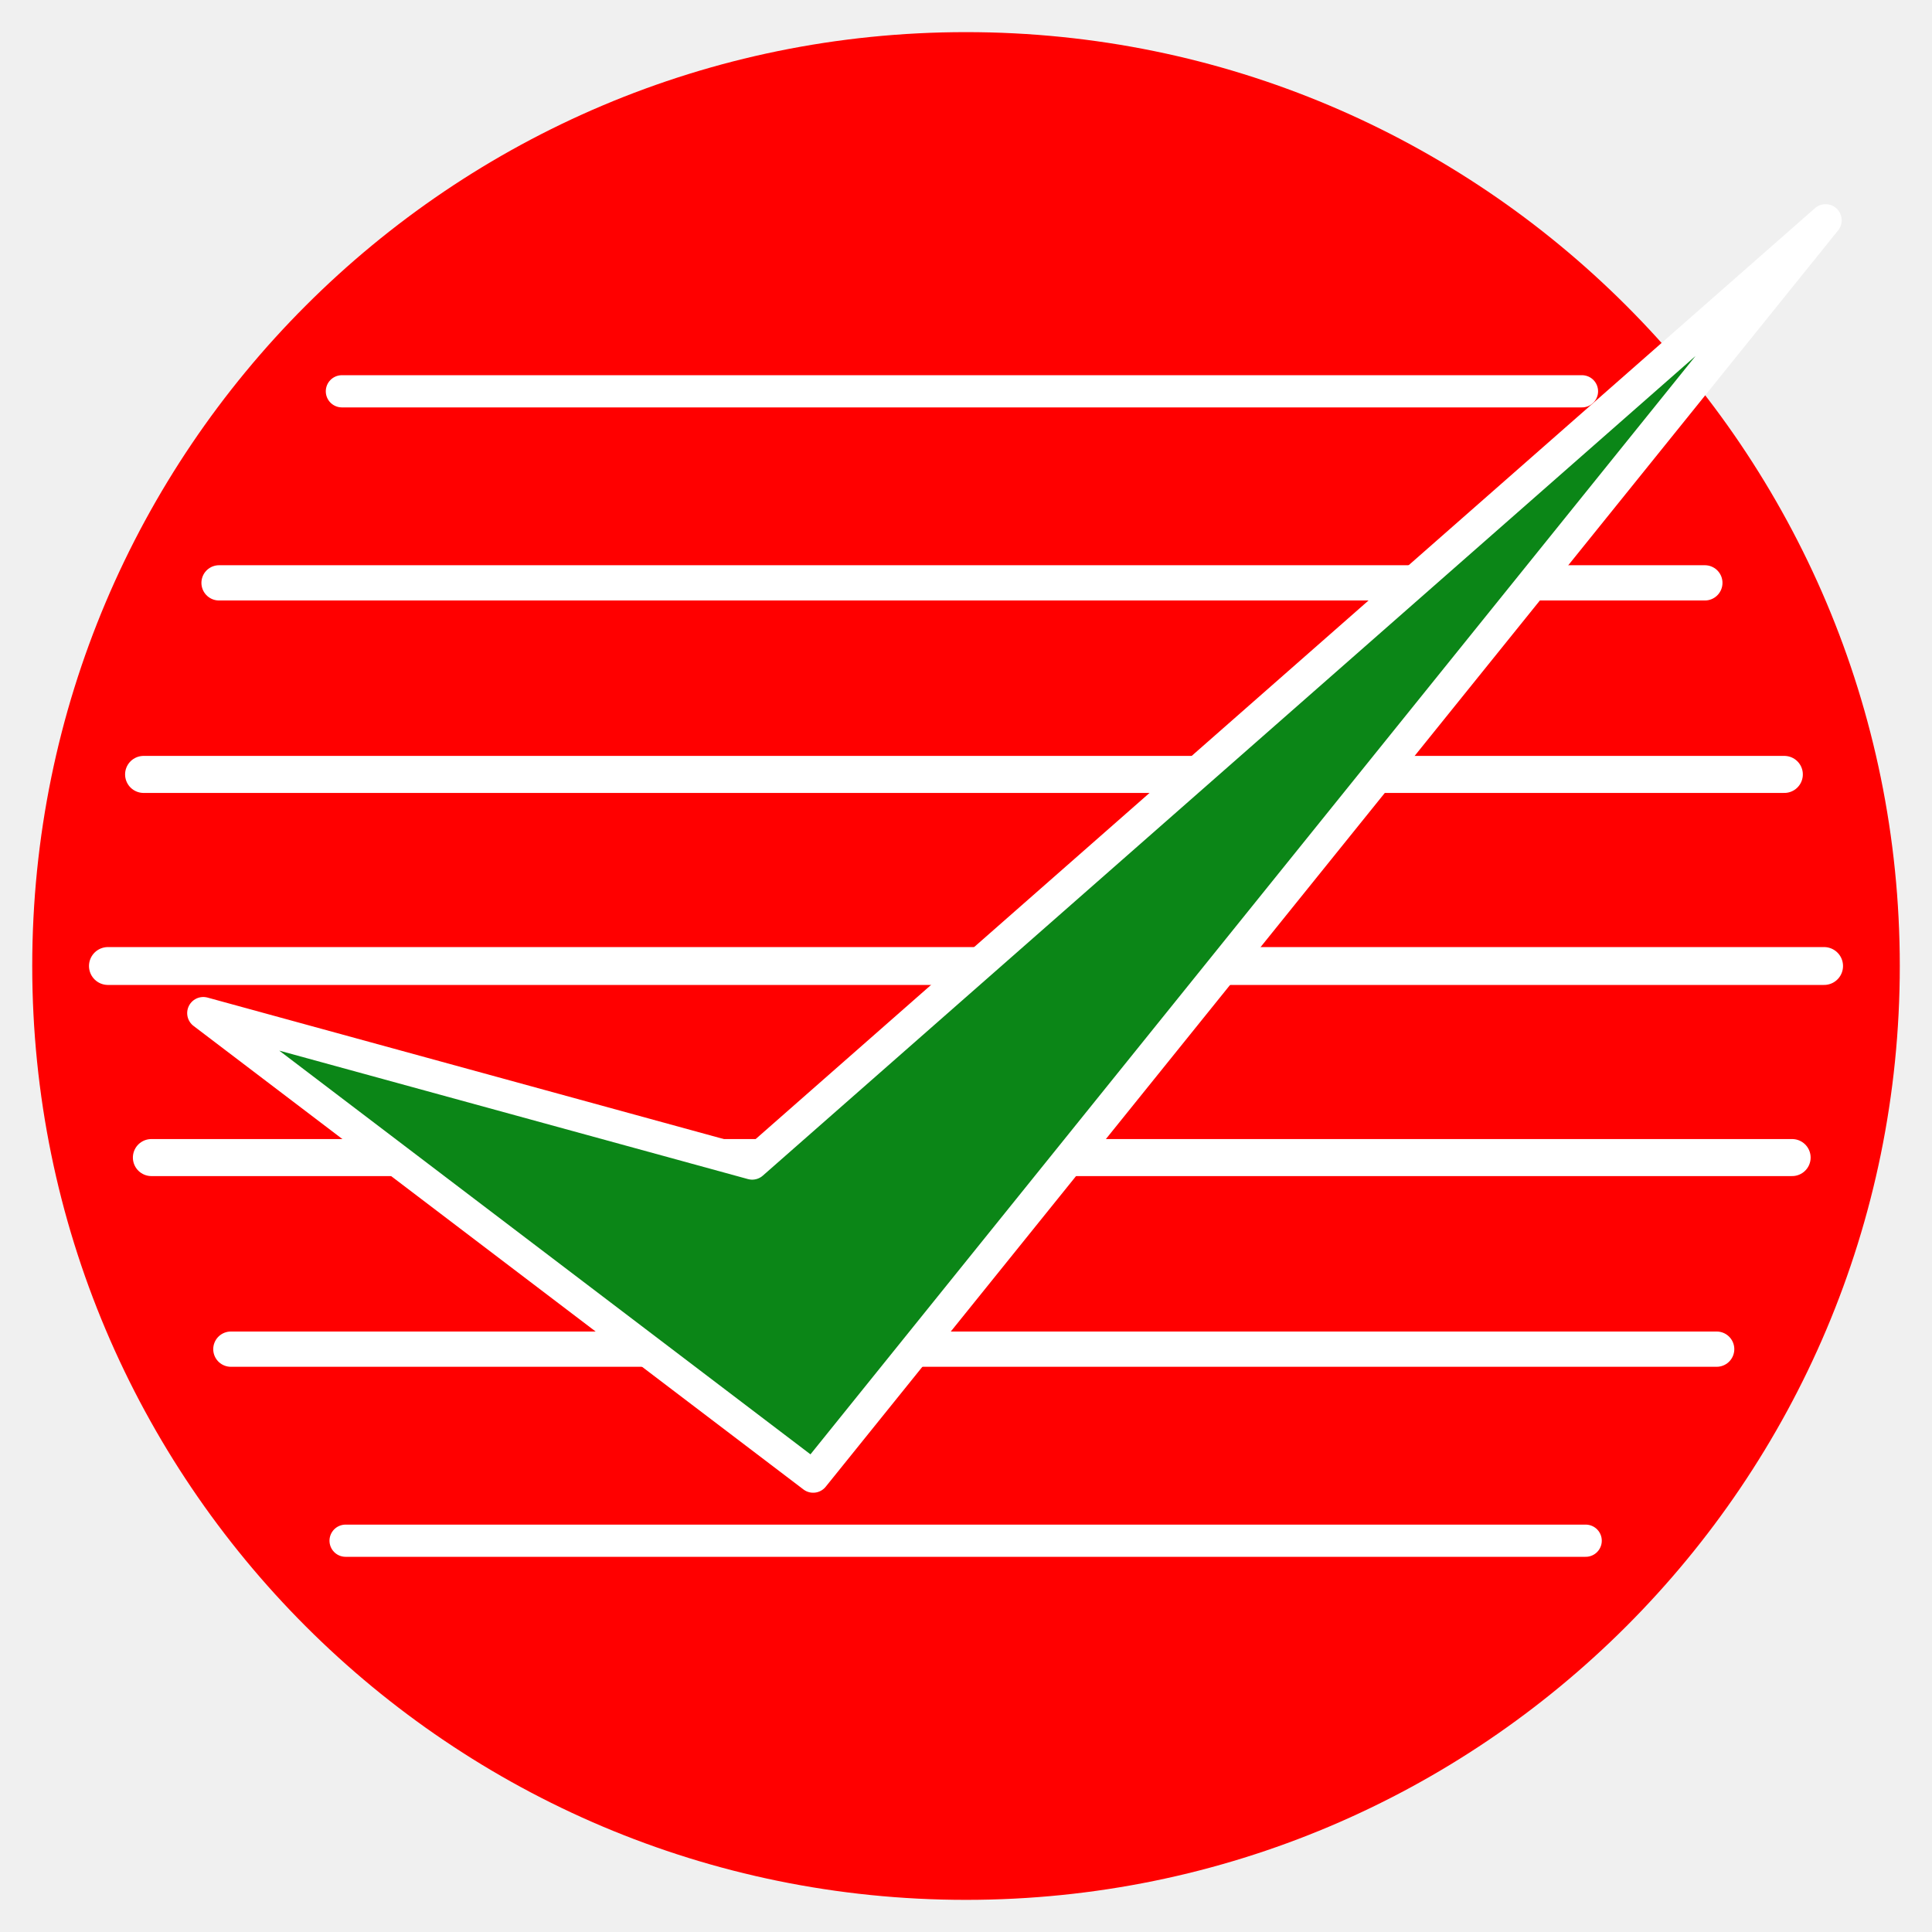
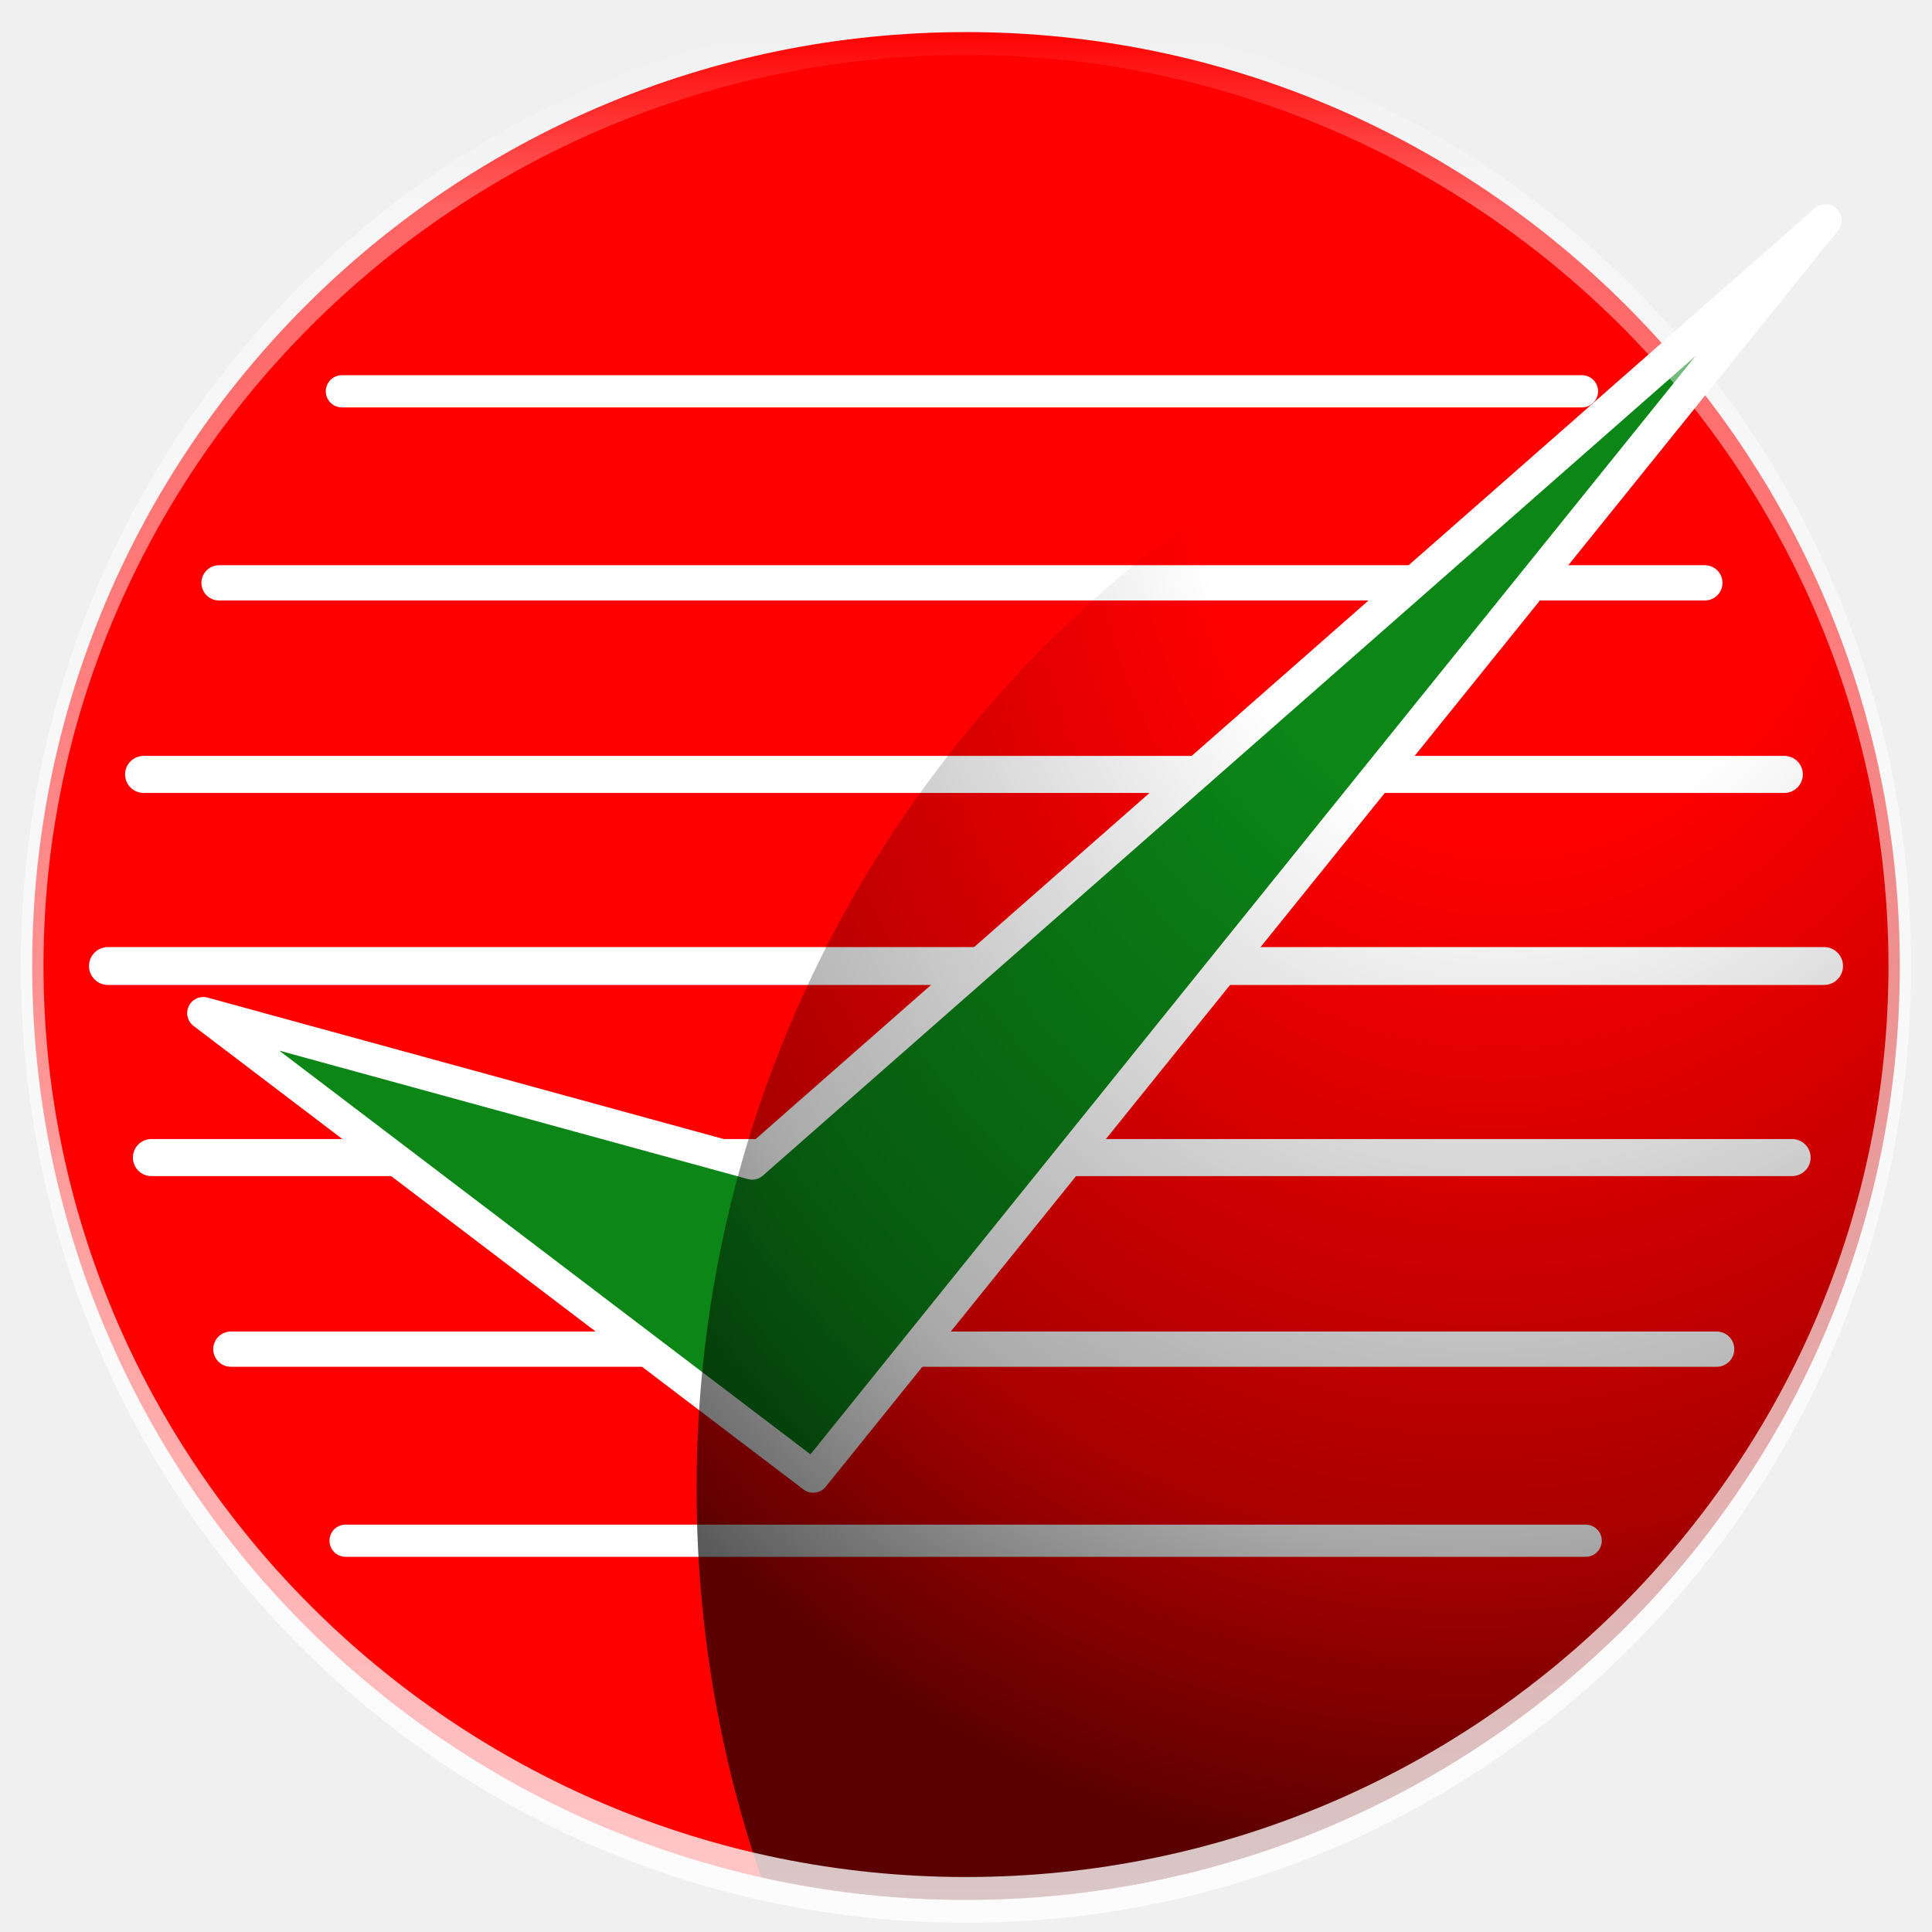
- <svg xmlns="http://www.w3.org/2000/svg" width="60" height="60" id="svg2" version="1.1">
-   <defs id="defs4" />
-   <g id="layer1" transform="translate(0,-992.3622)">
-     <path style="fill:#ff0000;fill-rule:evenodd;stroke:none" id="path2985" d="m 33.84,23.887 c 0,3.766 -6.162,6.819 -13.763,6.819 -7.601,0 -13.763,-3.053 -13.763,-6.819 0,-3.766 6.162,-6.819 13.763,-6.819 7.601,0 13.763,3.053 13.763,6.819 z" transform="matrix(2.107048,0,0,4.253116,-12.30275,920.7678)" />
+ <svg xmlns="http://www.w3.org/2000/svg" xmlns:xlink="http://www.w3.org/1999/xlink" width="60" height="60" id="svg2" version="1.1">
+   <defs id="defs4">
+     <linearGradient id="linearGradient3807">
+       <stop style="stop-color:#000000;stop-opacity:0;" offset="0" id="stop3809" />
+       <stop id="stop3817" offset="0.273" style="stop-color:#000000;stop-opacity:0;" />
+       <stop style="stop-color:#000000;stop-opacity:0.338;" offset="0.769" id="stop3819" />
+       <stop style="stop-color:#000000;stop-opacity:0.647;" offset="1" id="stop3811" />
+     </linearGradient>
+     <linearGradient id="linearGradient3779">
+       <stop style="stop-color:#ffffff;stop-opacity:0.784;" offset="0" id="stop3781" />
+       <stop id="stop3787" offset="0.903" style="stop-color:#ffffff;stop-opacity:0.392;" />
+       <stop style="stop-color:#ffffff;stop-opacity:0;" offset="1" id="stop3783" />
+     </linearGradient>
+     <linearGradient xlink:href="#linearGradient3779" id="linearGradient3785" x1="19.87" y1="30.804" x2="19.87" y2="17.029" gradientUnits="userSpaceOnUse" />
+     <clipPath clipPathUnits="userSpaceOnUse" id="clipPath3803">
+       <path style="fill:#ff0000;fill-rule:evenodd;stroke:none" id="path3805" d="m 33.84,23.887 a 13.763,6.819 0 1 1 -27.527,0 13.763,6.819 0 1 1 27.527,0 z" transform="matrix(0.782067,0,0,0.782067,-6.282714,2.22016)" />
+     </clipPath>
+     <radialGradient xlink:href="#linearGradient3807" id="radialGradient3815" cx="16.34" cy="16.56" fx="16.34" fy="16.56" r="6.935" gradientTransform="matrix(-1.956975,-0.1831712,0.441587,-1.15792,40.57661,40.11978)" gradientUnits="userSpaceOnUse" />
+   </defs>
+   <g id="layer1" transform="translate(0,-992.3622)" style="display:inline">
+     <path style="fill:#ff0000;fill-rule:evenodd;stroke:none" id="path2985" d="m 33.84,23.887 a 13.763,6.819 0 1 1 -27.527,0 13.763,6.819 0 1 1 27.527,0 z" transform="matrix(2.107048,0,0,4.253116,-12.30275,920.7678)" />
    <g id="g3834" transform="translate(-0.1262692,-0.11857)">
      <path id="path3755" d="m 10.744,1004.633 38.512,0" style="fill:none;stroke:#ffffff;stroke-width:1px;stroke-linecap:round;stroke-linejoin:round;stroke-opacity:1" />
      <path id="path3755-7" d="m 6.929,1010.582 46.143,0" style="fill:none;stroke:#ffffff;stroke-width:1.095px;stroke-linecap:round;stroke-linejoin:round;stroke-opacity:1" />
      <path id="path3755-0" d="m 4.586,1016.531 50.954,0" style="fill:none;stroke:#ffffff;stroke-width:1.15px;stroke-linecap:round;stroke-linejoin:round;stroke-opacity:1" />
      <path id="path3755-2" d="m 3.478,1022.481 53.297,0" style="fill:none;stroke:#ffffff;stroke-width:1.176px;stroke-linecap:round;stroke-linejoin:round;stroke-opacity:1" />
      <path id="path3755-8" d="m 10.859,1040.329 38.512,0" style="fill:none;stroke:#ffffff;stroke-width:1px;stroke-linecap:round;stroke-linejoin:round;stroke-opacity:1" />
      <path id="path3755-7-1" d="m 7.296,1034.38 46.143,0" style="fill:none;stroke:#ffffff;stroke-width:1.095px;stroke-linecap:round;stroke-linejoin:round;stroke-opacity:1" />
      <path id="path3755-0-0" d="m 4.828,1028.43 50.954,0" style="fill:none;stroke:#ffffff;stroke-width:1.15px;stroke-linecap:round;stroke-linejoin:round;stroke-opacity:1" />
    </g>
-     <path style="fill:#0b8617;stroke:#ffffff;stroke-width:1;stroke-linecap:round;stroke-linejoin:round;stroke-opacity:1;fill-opacity:1;stroke-miterlimit:4;stroke-dasharray:none" d="M 6.313,31.463 25.254,45.858 56.695,6.841 23.36,36.135 z" id="path3843" transform="translate(0,992.3622)" />
+     <path style="fill:#0b8617;fill-opacity:1;stroke:#ffffff;stroke-width:1;stroke-linecap:round;stroke-linejoin:round;stroke-miterlimit:4;stroke-opacity:1;stroke-dasharray:none" d="M 6.313,31.463 25.254,45.858 56.695,6.841 23.36,36.135 z" id="path3843" transform="translate(0,992.3622)" />
+   </g>
+   <g id="layer2">
+     <path style="fill:url(#radialGradient3815);fill-opacity:1;fill-rule:evenodd;stroke:none" id="path2985-7" d="m 33.84,23.887 a 13.763,6.819 0 1 1 -27.527,0 13.763,6.819 0 1 1 27.527,0 z" transform="matrix(2.694204,0,0,5.438302,4.624163,-83.66829)" clip-path="url(#clipPath3803)" />
+     <path style="fill:none;fill-rule:evenodd;stroke:url(#linearGradient3785);stroke-opacity:1;stroke-width:0.334;stroke-miterlimit:4;stroke-dasharray:none" id="path2985-5" d="m 33.84,23.887 a 13.763,6.819 0 1 1 -27.527,0 13.763,6.819 0 1 1 27.527,0 z" transform="matrix(2.107048,0,0,4.253116,-12.30275,-71.59439)" />
  </g>
</svg>
